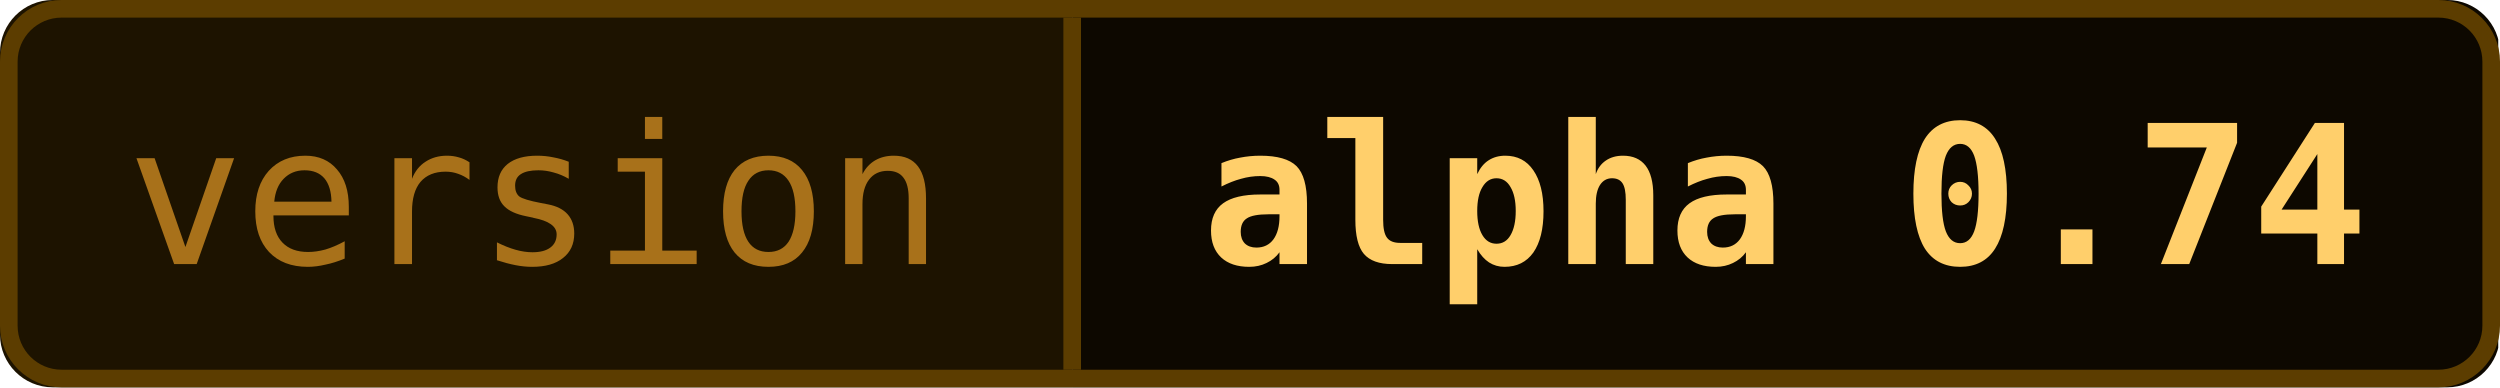
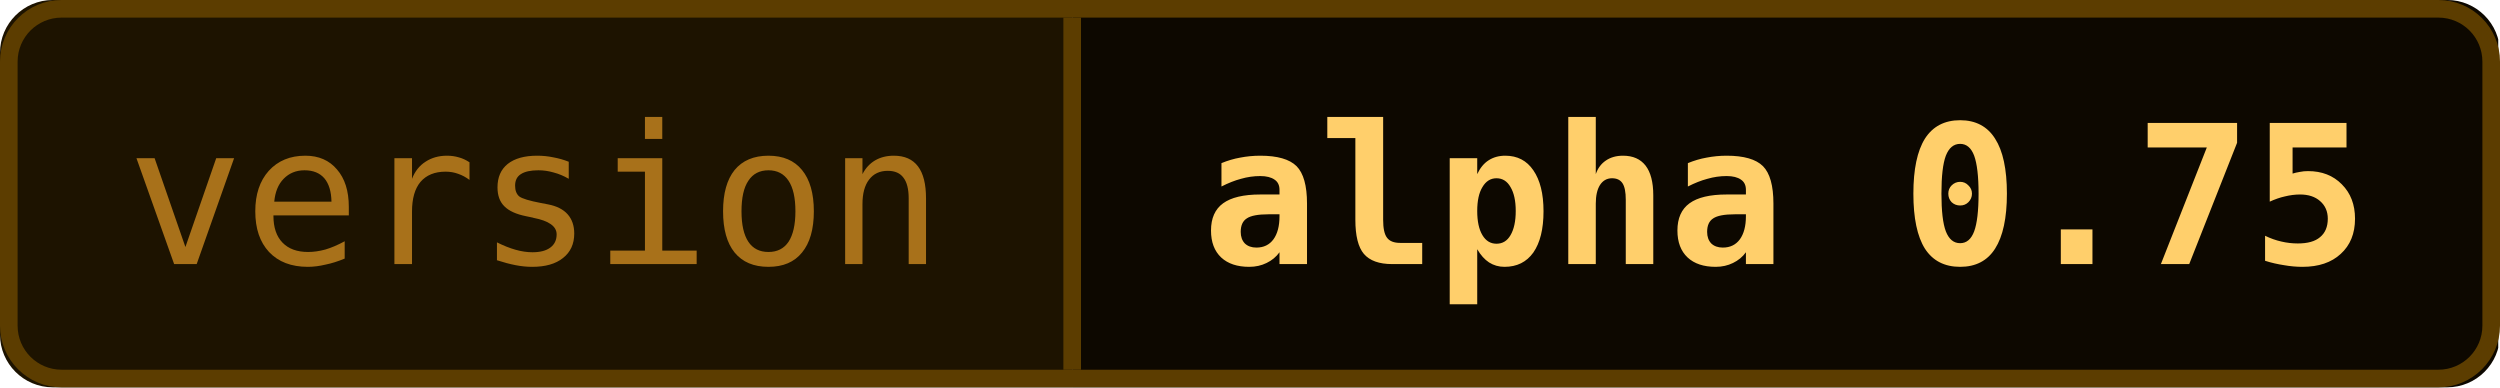
- <svg xmlns="http://www.w3.org/2000/svg" width="142" height="22" viewBox="0 0 142 22" role="img" aria-label="version : alpha 0.74">
+ <svg xmlns="http://www.w3.org/2000/svg" width="142" height="22" viewBox="0 0 142 22" role="img" aria-label="version : alpha 0.75">
  <clipPath id="r">
    <rect width="142" height="22" rx="3" />
  </clipPath>
  <g clip-path="url(#r)">
    <rect width="60.9" height="22" fill="#1d1300" />
    <rect x="60.9" width="81.0" height="22" fill="#0d0800" />
  </g>
  <rect x=".5" y=".5" width="141" height="21" rx="3" fill="none" stroke="#5c3d00" />
  <line x1="60.9" y1="1" x2="60.9" y2="21" stroke="#5c3d00" />
  <g text-anchor="middle" font-family="'JetBrains Mono', 'Cascadia Mono', Consolas, Menlo, 'DejaVu Sans Mono', monospace" font-size="11">
    <text x="30.4" y="15" fill="#a8711a" textLength="47" lengthAdjust="spacingAndGlyphs">version</text>
    <g class="s0">
-       <text x="101.4" y="15" fill="#ffcf6b" font-weight="700" textLength="67" lengthAdjust="spacingAndGlyphs">alpha 0.74</text>
+       <text x="101.4" y="15" fill="#ffcf6b" font-weight="700" textLength="67" lengthAdjust="spacingAndGlyphs">alpha 0.75</text>
    </g>
  </g>
</svg>
